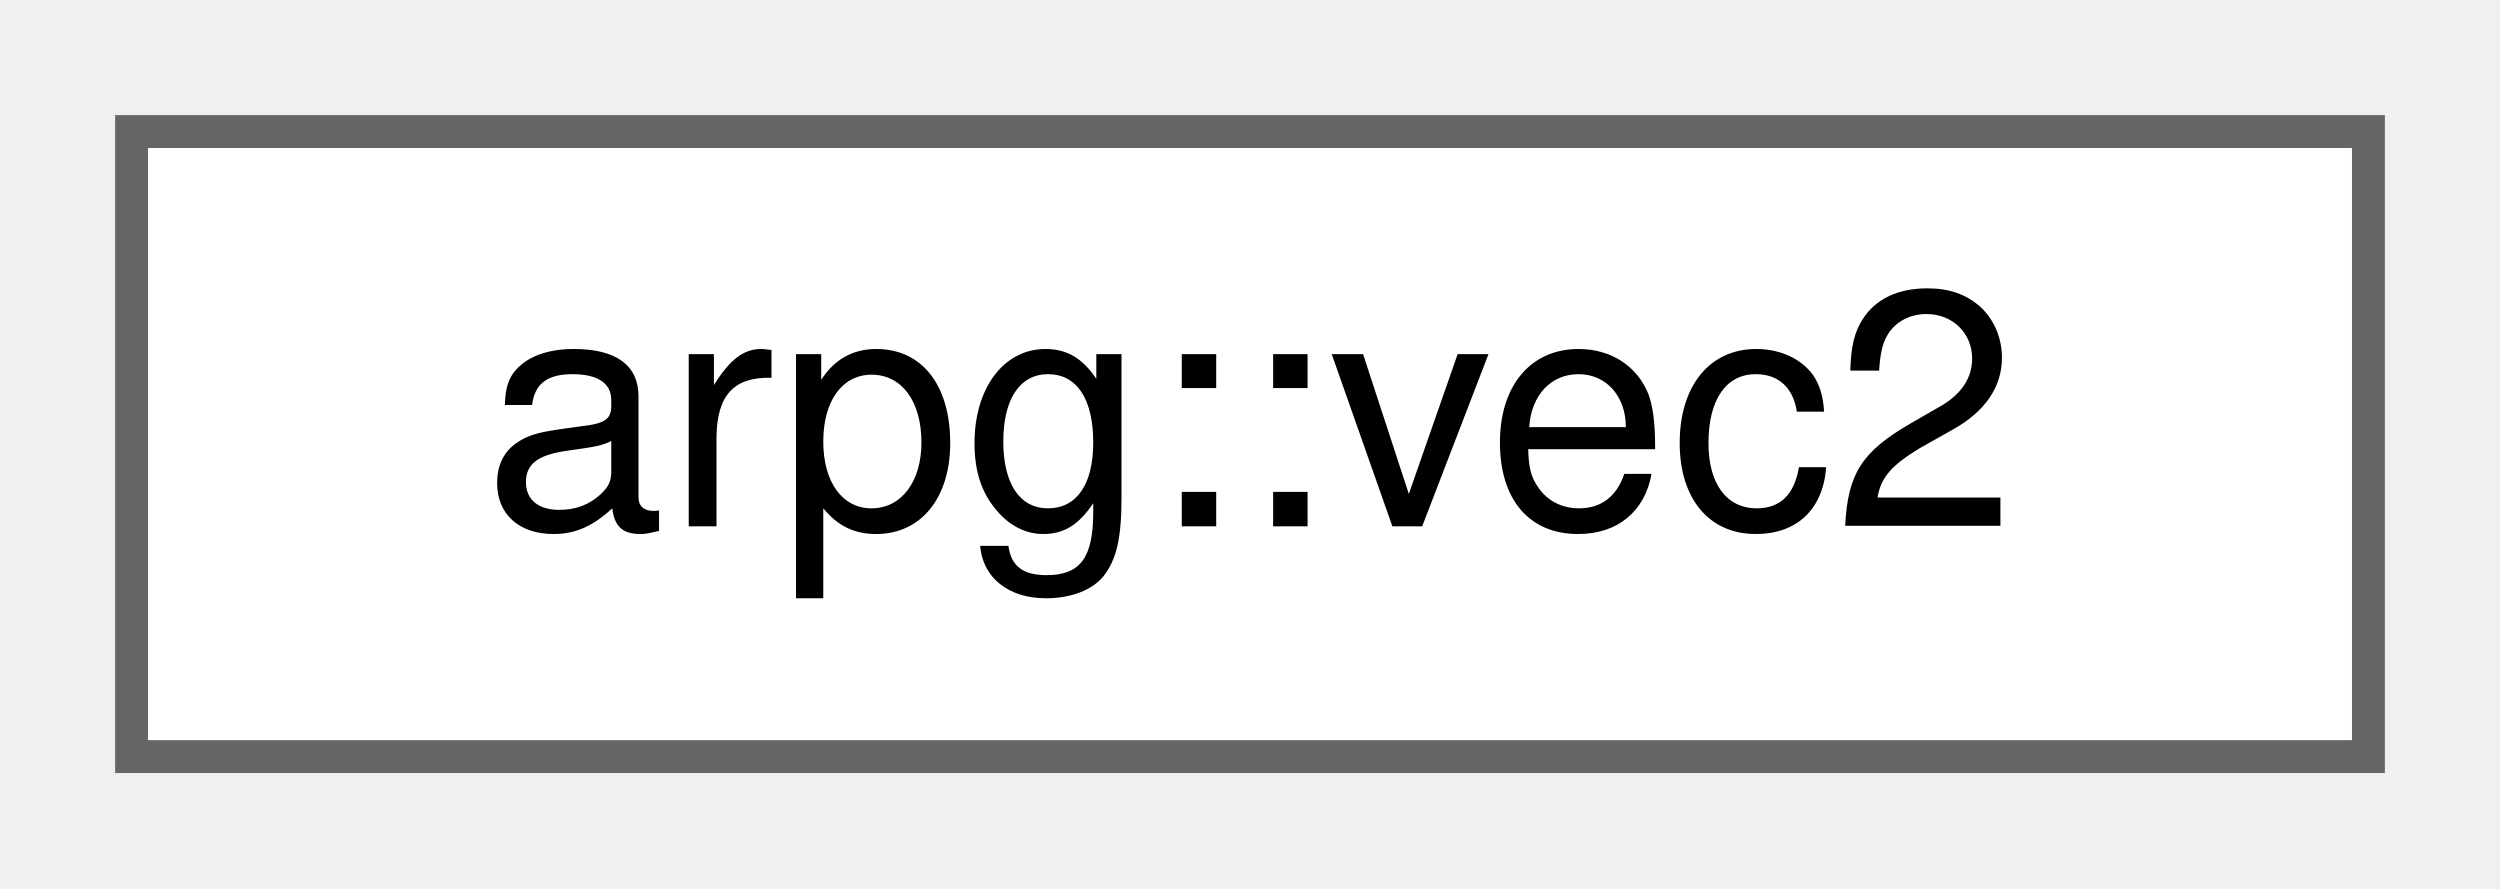
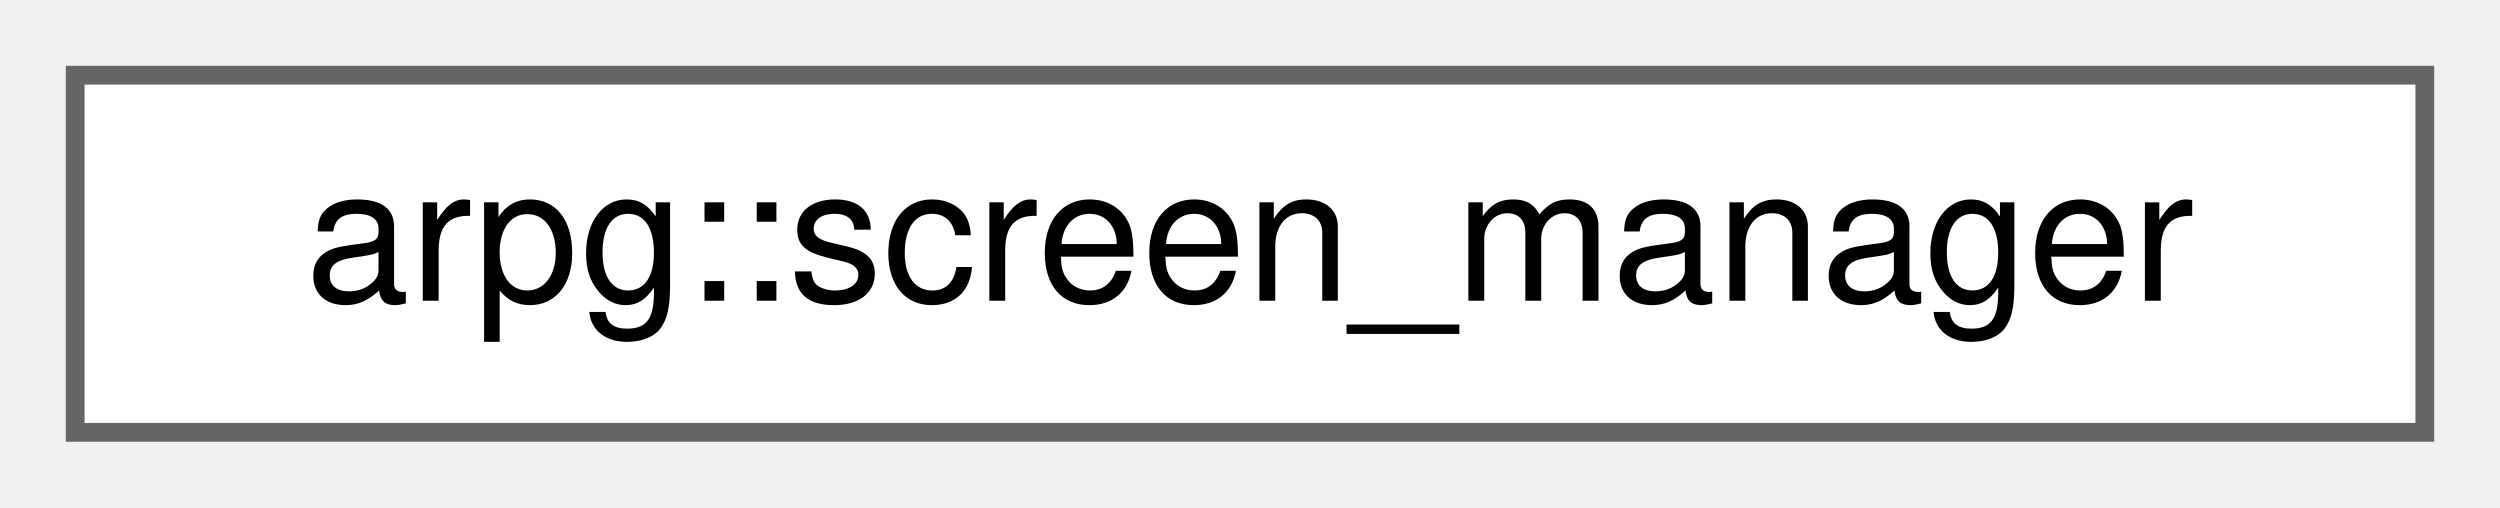
- <svg xmlns="http://www.w3.org/2000/svg" xmlns:xlink="http://www.w3.org/1999/xlink" width="76pt" height="27pt" viewBox="0.00 0.00 76.00 27.00">
+ <svg xmlns="http://www.w3.org/2000/svg" xmlns:xlink="http://www.w3.org/1999/xlink" width="133pt" height="27pt" viewBox="0.00 0.00 133.00 27.00">
  <g id="graph0" class="graph" transform="scale(1 1) rotate(0) translate(4 23)">
    <g id="Node000000" class="node">
      <g id="a_Node000000">
-         <a xlink:href="structarpg_1_1vec2.html" target="_top" xlink:title="A two dimensional vector, used for positions, directions and sizes alike.">
-           <polygon fill="white" stroke="#666666" points="68,-19 0,-19 0,0 68,0 68,-19" />
-           <text text-anchor="middle" x="34" y="-7" font-family="Helvetica,sans-Serif" font-size="10.00">arpg::vec2</text>
+         <a xlink:href="classarpg_1_1screen__manager.html" target="_top" xlink:title="Stack of screens.">
+           <polygon fill="white" stroke="#666666" points="125,-19 0,-19 0,0 125,0 125,-19" />
+           <text text-anchor="middle" x="62.5" y="-7" font-family="Helvetica,sans-Serif" font-size="10.00">arpg::screen_manager</text>
        </a>
      </g>
    </g>
  </g>
</svg>
